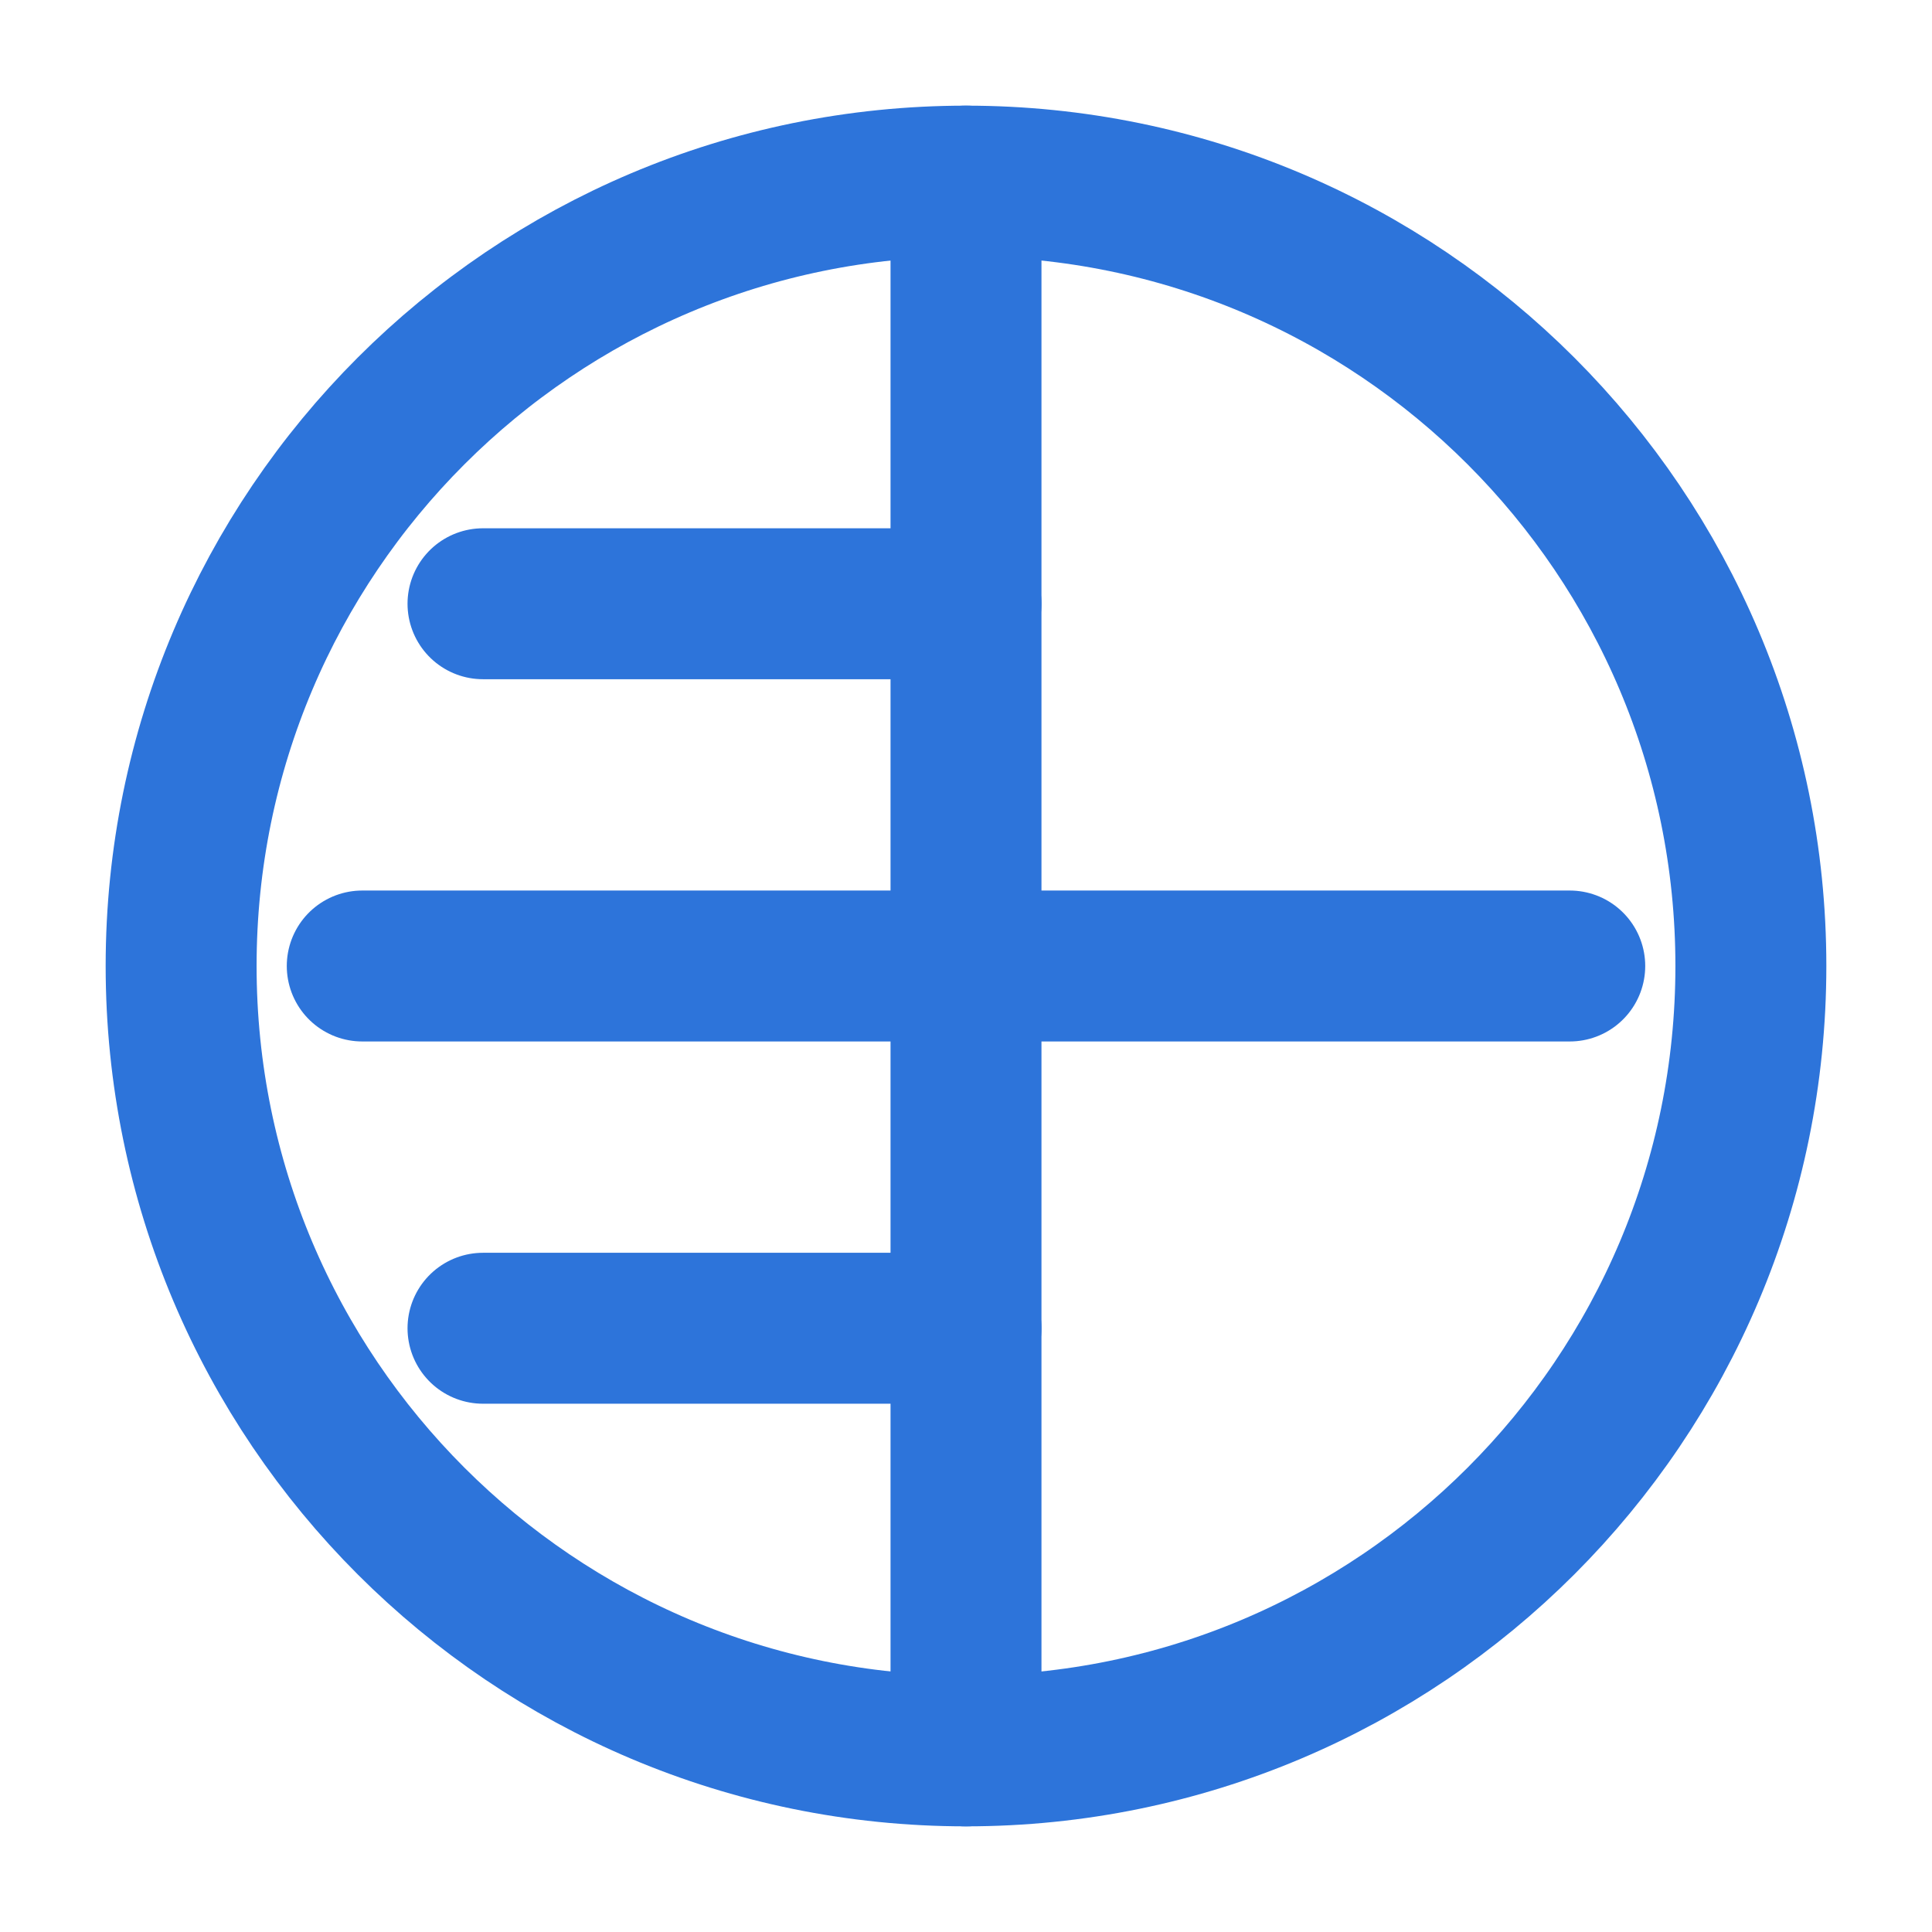
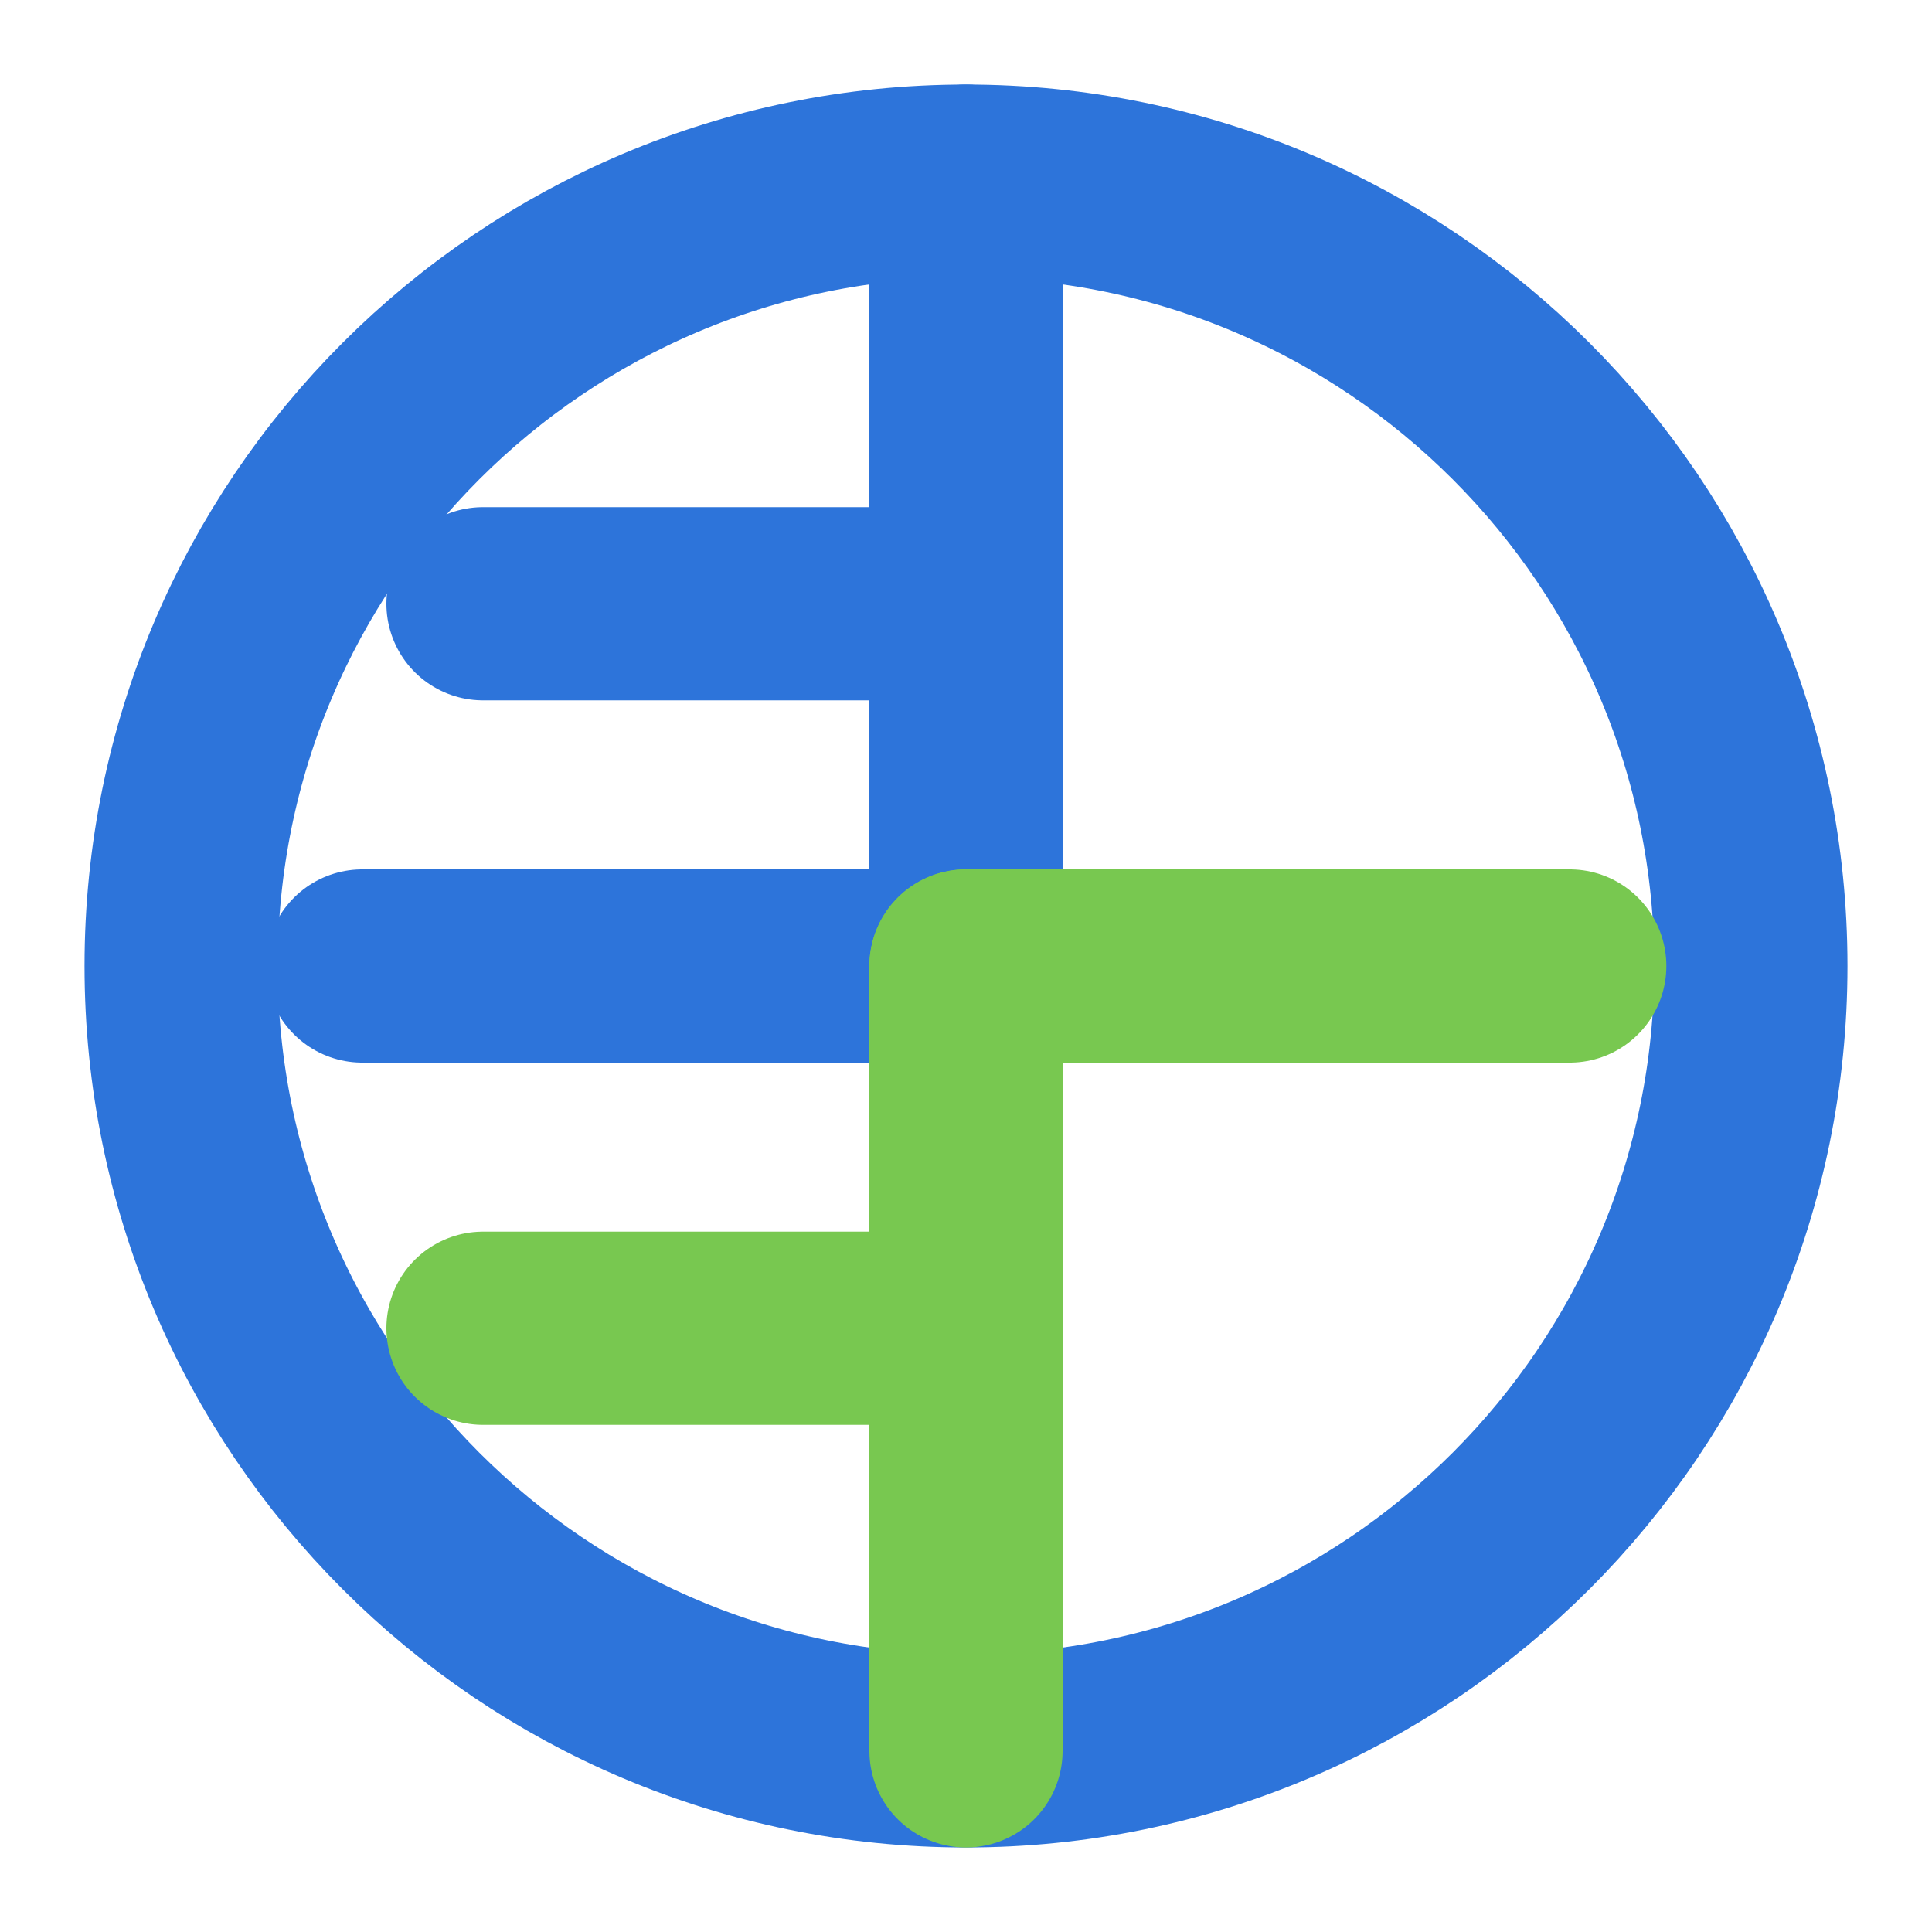
<svg xmlns="http://www.w3.org/2000/svg" viewBox="0 0 32 32" width="32" height="32">
-   <style>
-     .mono {
-       stroke: #2D74DA;
-     }
- 
-     @media (prefers-color-scheme: dark) {
-       .mono {
-         stroke: #F4F1EA;
-       }
-     }
-   </style>
-   <g class="mono" stroke-width="2.5" stroke-linecap="round" stroke-linejoin="round" fill="none">
+   <g stroke="#2D74DA" stroke-width="3.2" stroke-linecap="round" stroke-linejoin="round" fill="none">
    <circle cx="16" cy="16" r="13" />
-     <line x1="16" y1="3" x2="16" y2="29" />
+     <line x1="16" y1="3" x2="16" y2="16" />
    <line x1="8" y1="10" x2="16" y2="10" />
    <line x1="6" y1="16" x2="16" y2="16" />
+   </g>
+   <g stroke="#78C850" stroke-width="3.2" stroke-linecap="round" stroke-linejoin="round" fill="none">
+     <line x1="16" y1="16" x2="16" y2="29" />
    <line x1="8" y1="22" x2="16" y2="22" />
    <line x1="16" y1="16" x2="26" y2="16" />
  </g>
</svg>
